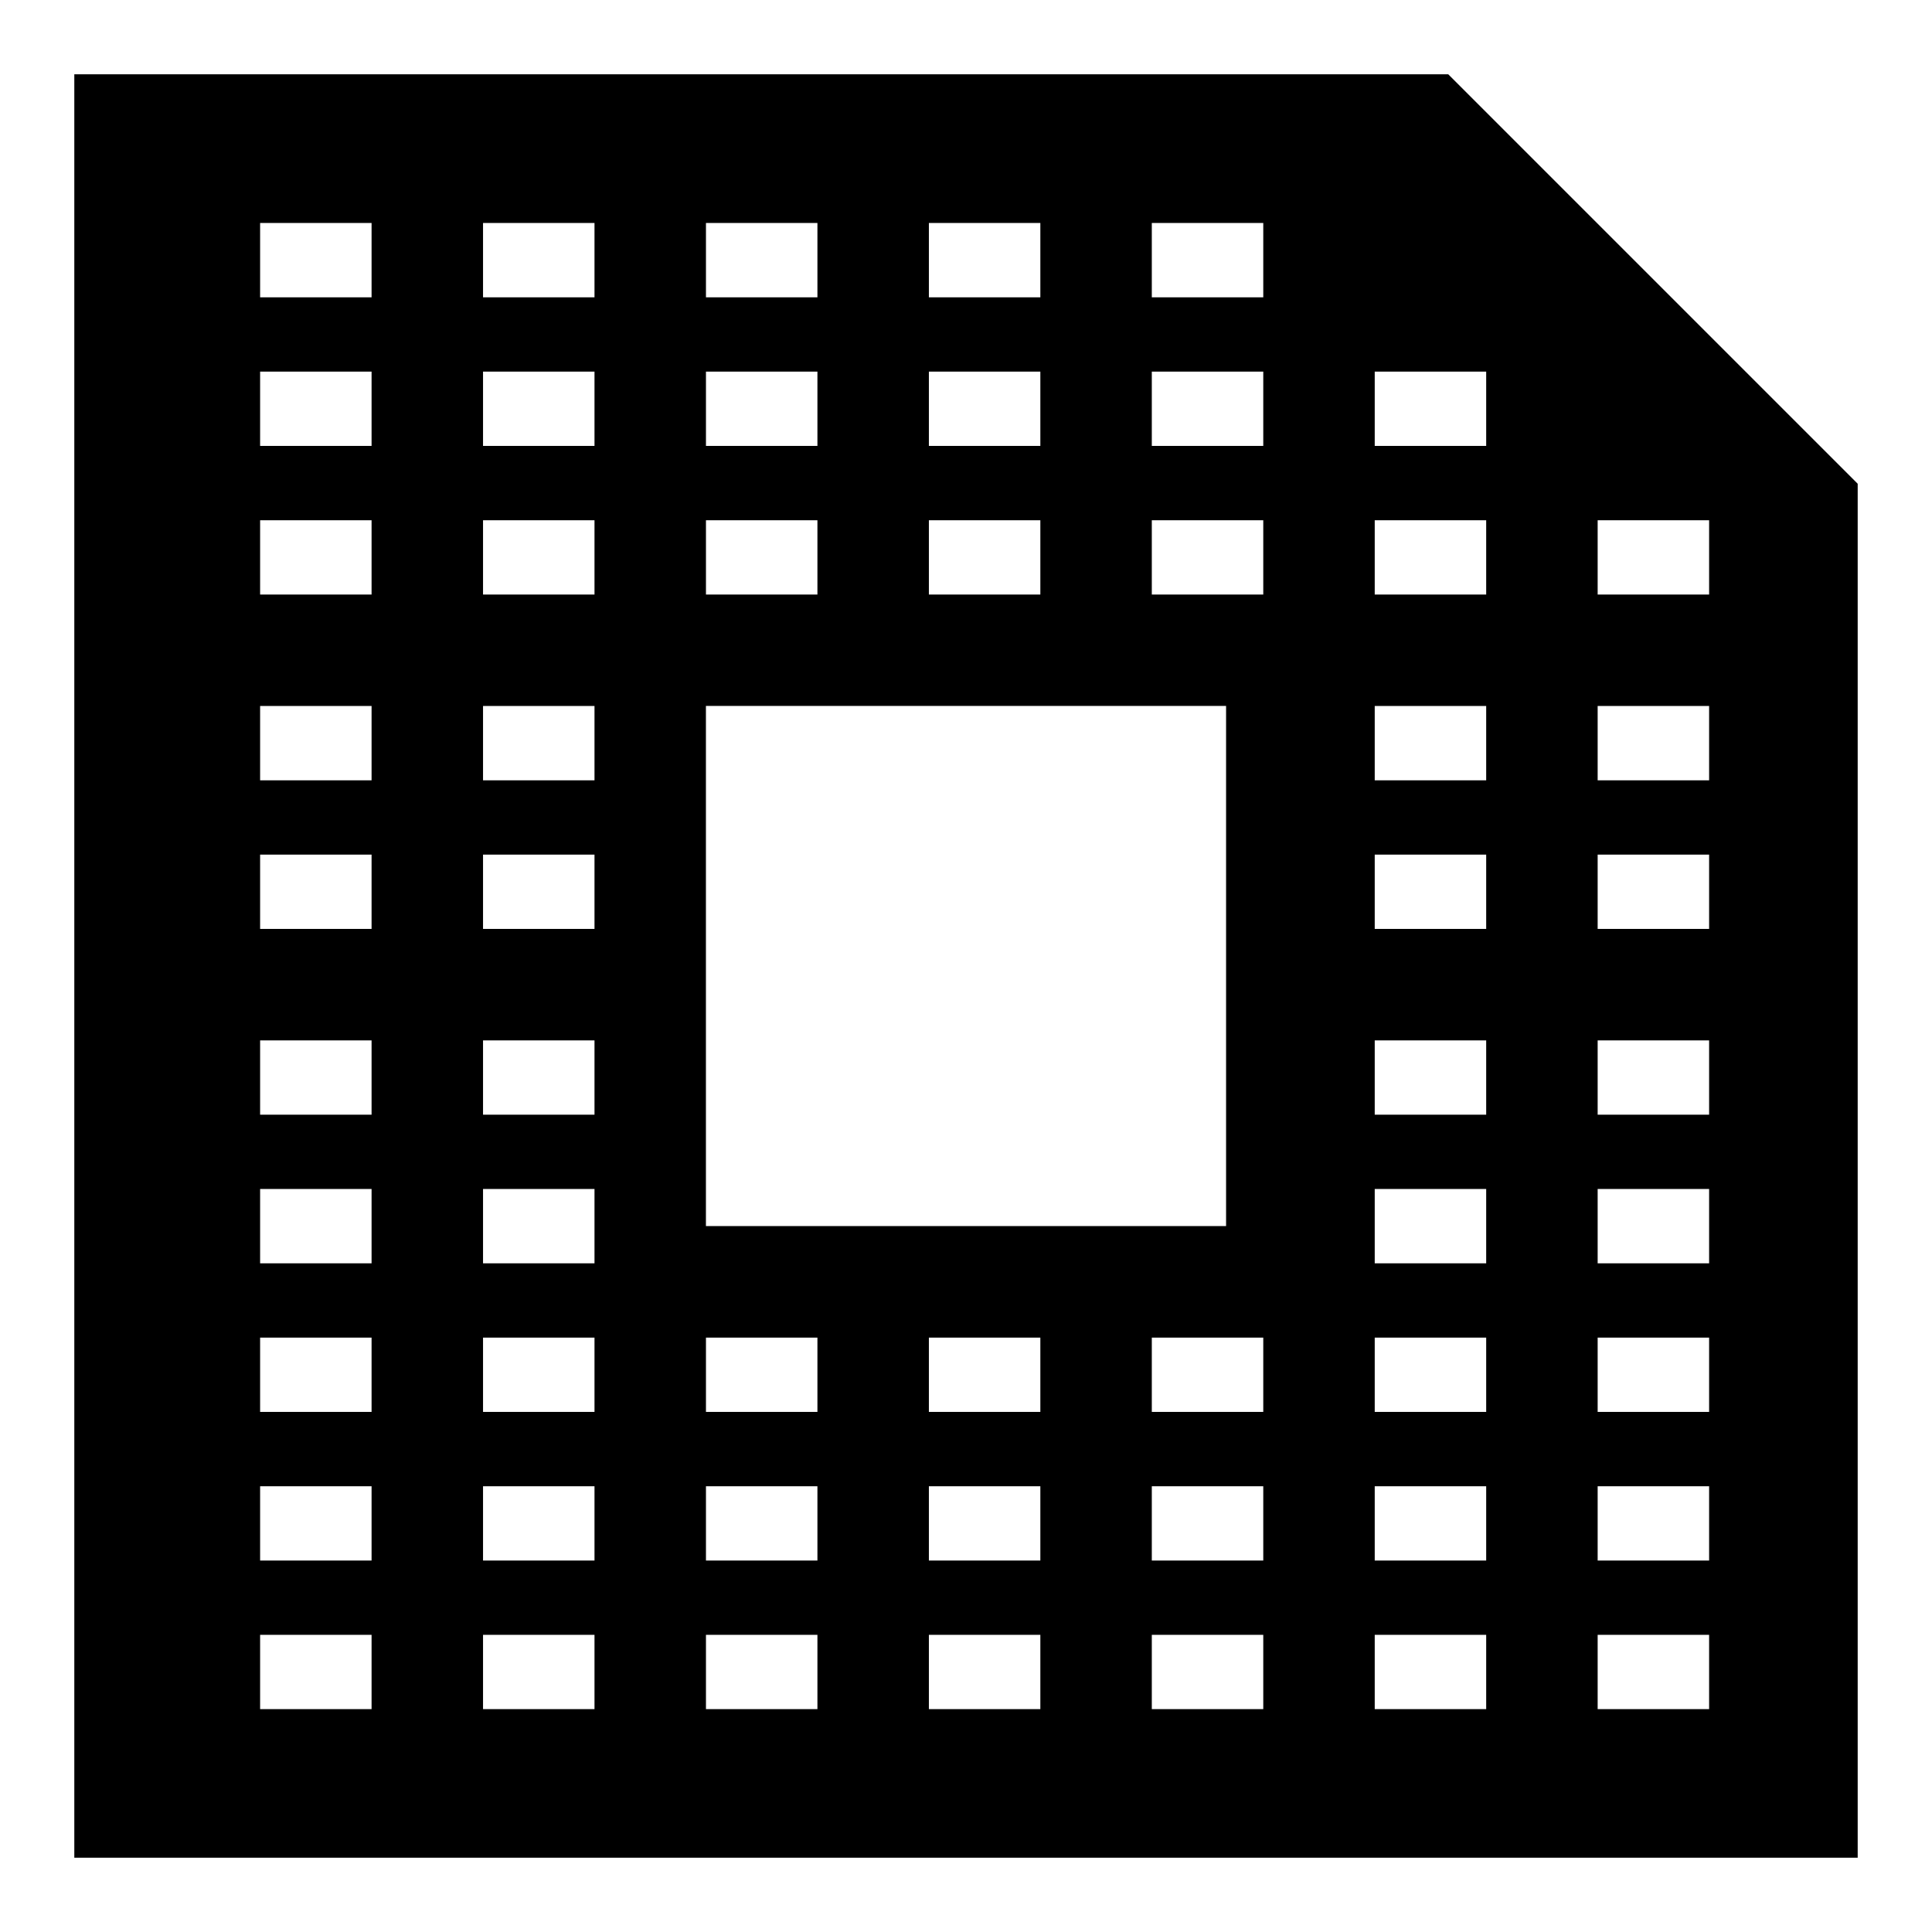
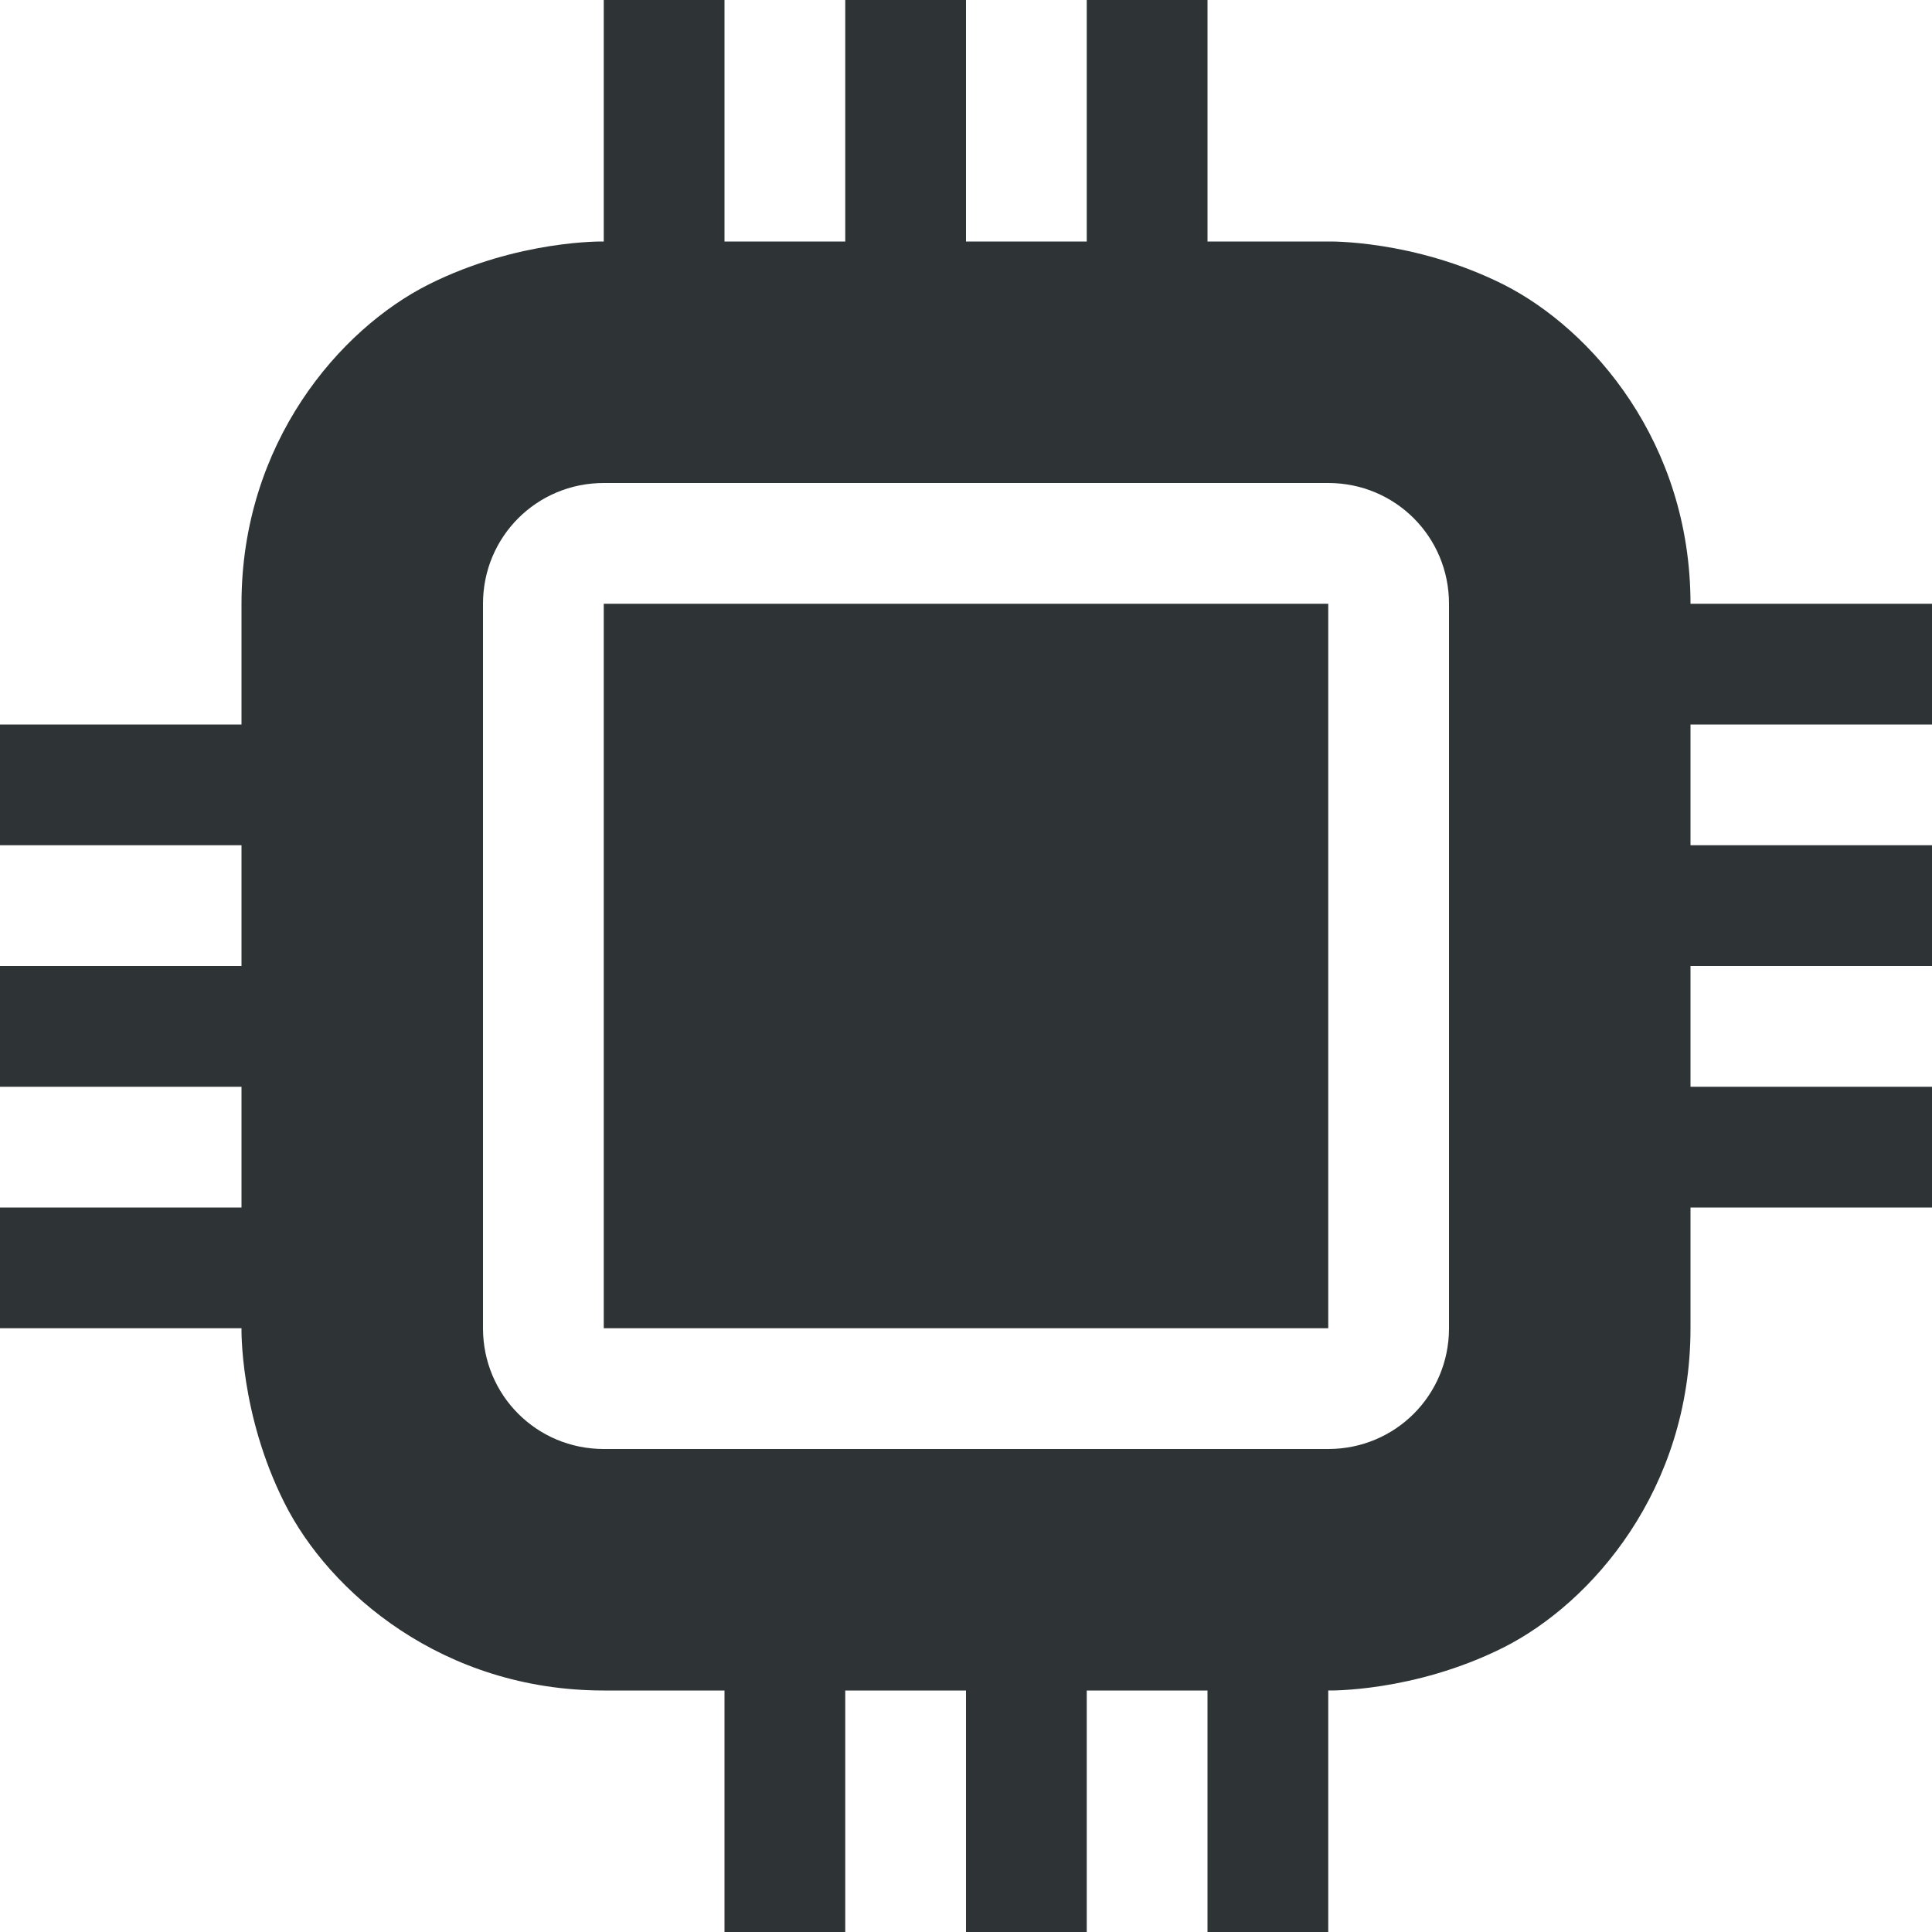
- <svg xmlns="http://www.w3.org/2000/svg" enable-background="new 0 0 52 52" id="Layer_1" version="1.1" viewBox="0 0 52 52" xml:space="preserve">
-   <path d="M38.98,2H2v48h48V13.02L38.98,2z M25.001,6.002h3v2h-3V6.002z M25.001,10.002h3v2h-3  V10.002z M25.001,14.002h3v2h-3V14.002z M19.001,6.002h3v2h-3V6.002z M19.001,10.002h3v2h-3  V10.002z M19.001,14.002h3v2h-3V14.002z M10.001,46.002h-3v-2h3V46.002z M10.001,42.002h-3v-2  h3V42.002z M10.001,38.002h-3v-2h3V38.002z M10.001,34.002h-3v-2h3V34.002z M10.001,30.002h-3  v-2h3V30.002z M10.001,25.002h-3v-2h3V25.002z M10.001,21.002h-3v-2h3V21.002z M10.001,16.002  h-3v-2h3V16.002z M10.001,12.002h-3v-2h3V12.002z M10.001,8.002h-3v-2h3V8.002z M16.001,46.002  h-3v-2h3V46.002z M16.001,42.002h-3v-2h3V42.002z M16.001,38.002h-3v-2h3V38.002z   M16.001,34.002h-3v-2h3V34.002z M16.001,30.002h-3v-2h3V30.002z M16.001,25.002h-3v-2h3  V25.002z M16.001,21.002h-3v-2h3V21.002z M16.001,16.002h-3v-2h3V16.002z M16.001,12.002h-3v-2  h3V12.002z M16.001,8.002h-3v-2h3V8.002z M19,19h14v14H19V19z M22.001,46.002h-3v-2h3V46.002z   M22.001,42.002h-3v-2h3V42.002z M22.001,38.002h-3v-2h3V38.002z M28.001,46.002h-3v-2h3  V46.002z M28.001,42.002h-3v-2h3V42.002z M28.001,38.002h-3v-2h3V38.002z M34.001,46.002h-3v-2  h3V46.002z M34.001,42.002h-3v-2h3V42.002z M34.001,38.002h-3v-2h3V38.002z M34.001,16.002h-3  v-2h3V16.002z M34.001,12.002h-3v-2h3V12.002z M34.001,8.002h-3v-2h3V8.002z M40.001,46.002h-3  v-2h3V46.002z M40.001,42.002h-3v-2h3V42.002z M40.001,38.002h-3v-2h3V38.002z M40.001,34.002  h-3v-2h3V34.002z M40.001,30.002h-3v-2h3V30.002z M40.001,25.002h-3v-2h3V25.002z   M40.001,21.002h-3v-2h3V21.002z M40.001,16.002h-3v-2h3V16.002z M40.001,12.002h-3v-2h3  V12.002z M46.001,46.002h-3v-2h3V46.002z M46.001,42.002h-3v-2h3V42.002z M46.001,38.002h-3v-2  h3V38.002z M46.001,34.002h-3v-2h3V34.002z M46.001,30.002h-3v-2h3V30.002z M46.001,25.002h-3  v-2h3V25.002z M46.001,21.002h-3v-2h3V21.002z M46.001,16.002h-3v-2h3V16.002z" />
+ <svg xmlns="http://www.w3.org/2000/svg" height="16px" viewBox="0 0 16 16" width="16px">
+   <path d="m 5 0 v 2 s -0.707 -0.016 -1.449 0.355 c -0.738 0.371 -1.551 1.313 -1.551 2.645 v 1 h -2 v 1 h 2 v 1 h -2 v 1 h 2 v 1 h -2 v 1 h 2 s -0.016 0.707 0.355 1.445 c 0.371 0.742 1.313 1.555 2.645 1.555 h 1 v 2 h 1 v -2 h 1 v 2 h 1 v -2 h 1 v 2 h 1 v -2 s 0.707 0.016 1.449 -0.355 c 0.738 -0.371 1.551 -1.313 1.551 -2.645 v -1 h 2 v -1 h -2 v -1 h 2 v -1 h -2 v -1 h 2 v -1 h -2 c 0 -1.332 -0.813 -2.273 -1.551 -2.645 c -0.742 -0.371 -1.449 -0.355 -1.449 -0.355 h -1 v -2 h -1 v 2 h -1 v -2 h -1 v 2 h -1 v -2 z m 0 4 h 6 c 0.555 0 1 0.445 1 1 v 6 c 0 0.555 -0.445 1 -1 1 h -6 c -0.555 0 -1 -0.445 -1 -1 v -6 c 0 -0.555 0.445 -1 1 -1 z m 0 1 v 6 h 6 v -6 z" fill="#2e3436" />
</svg>
